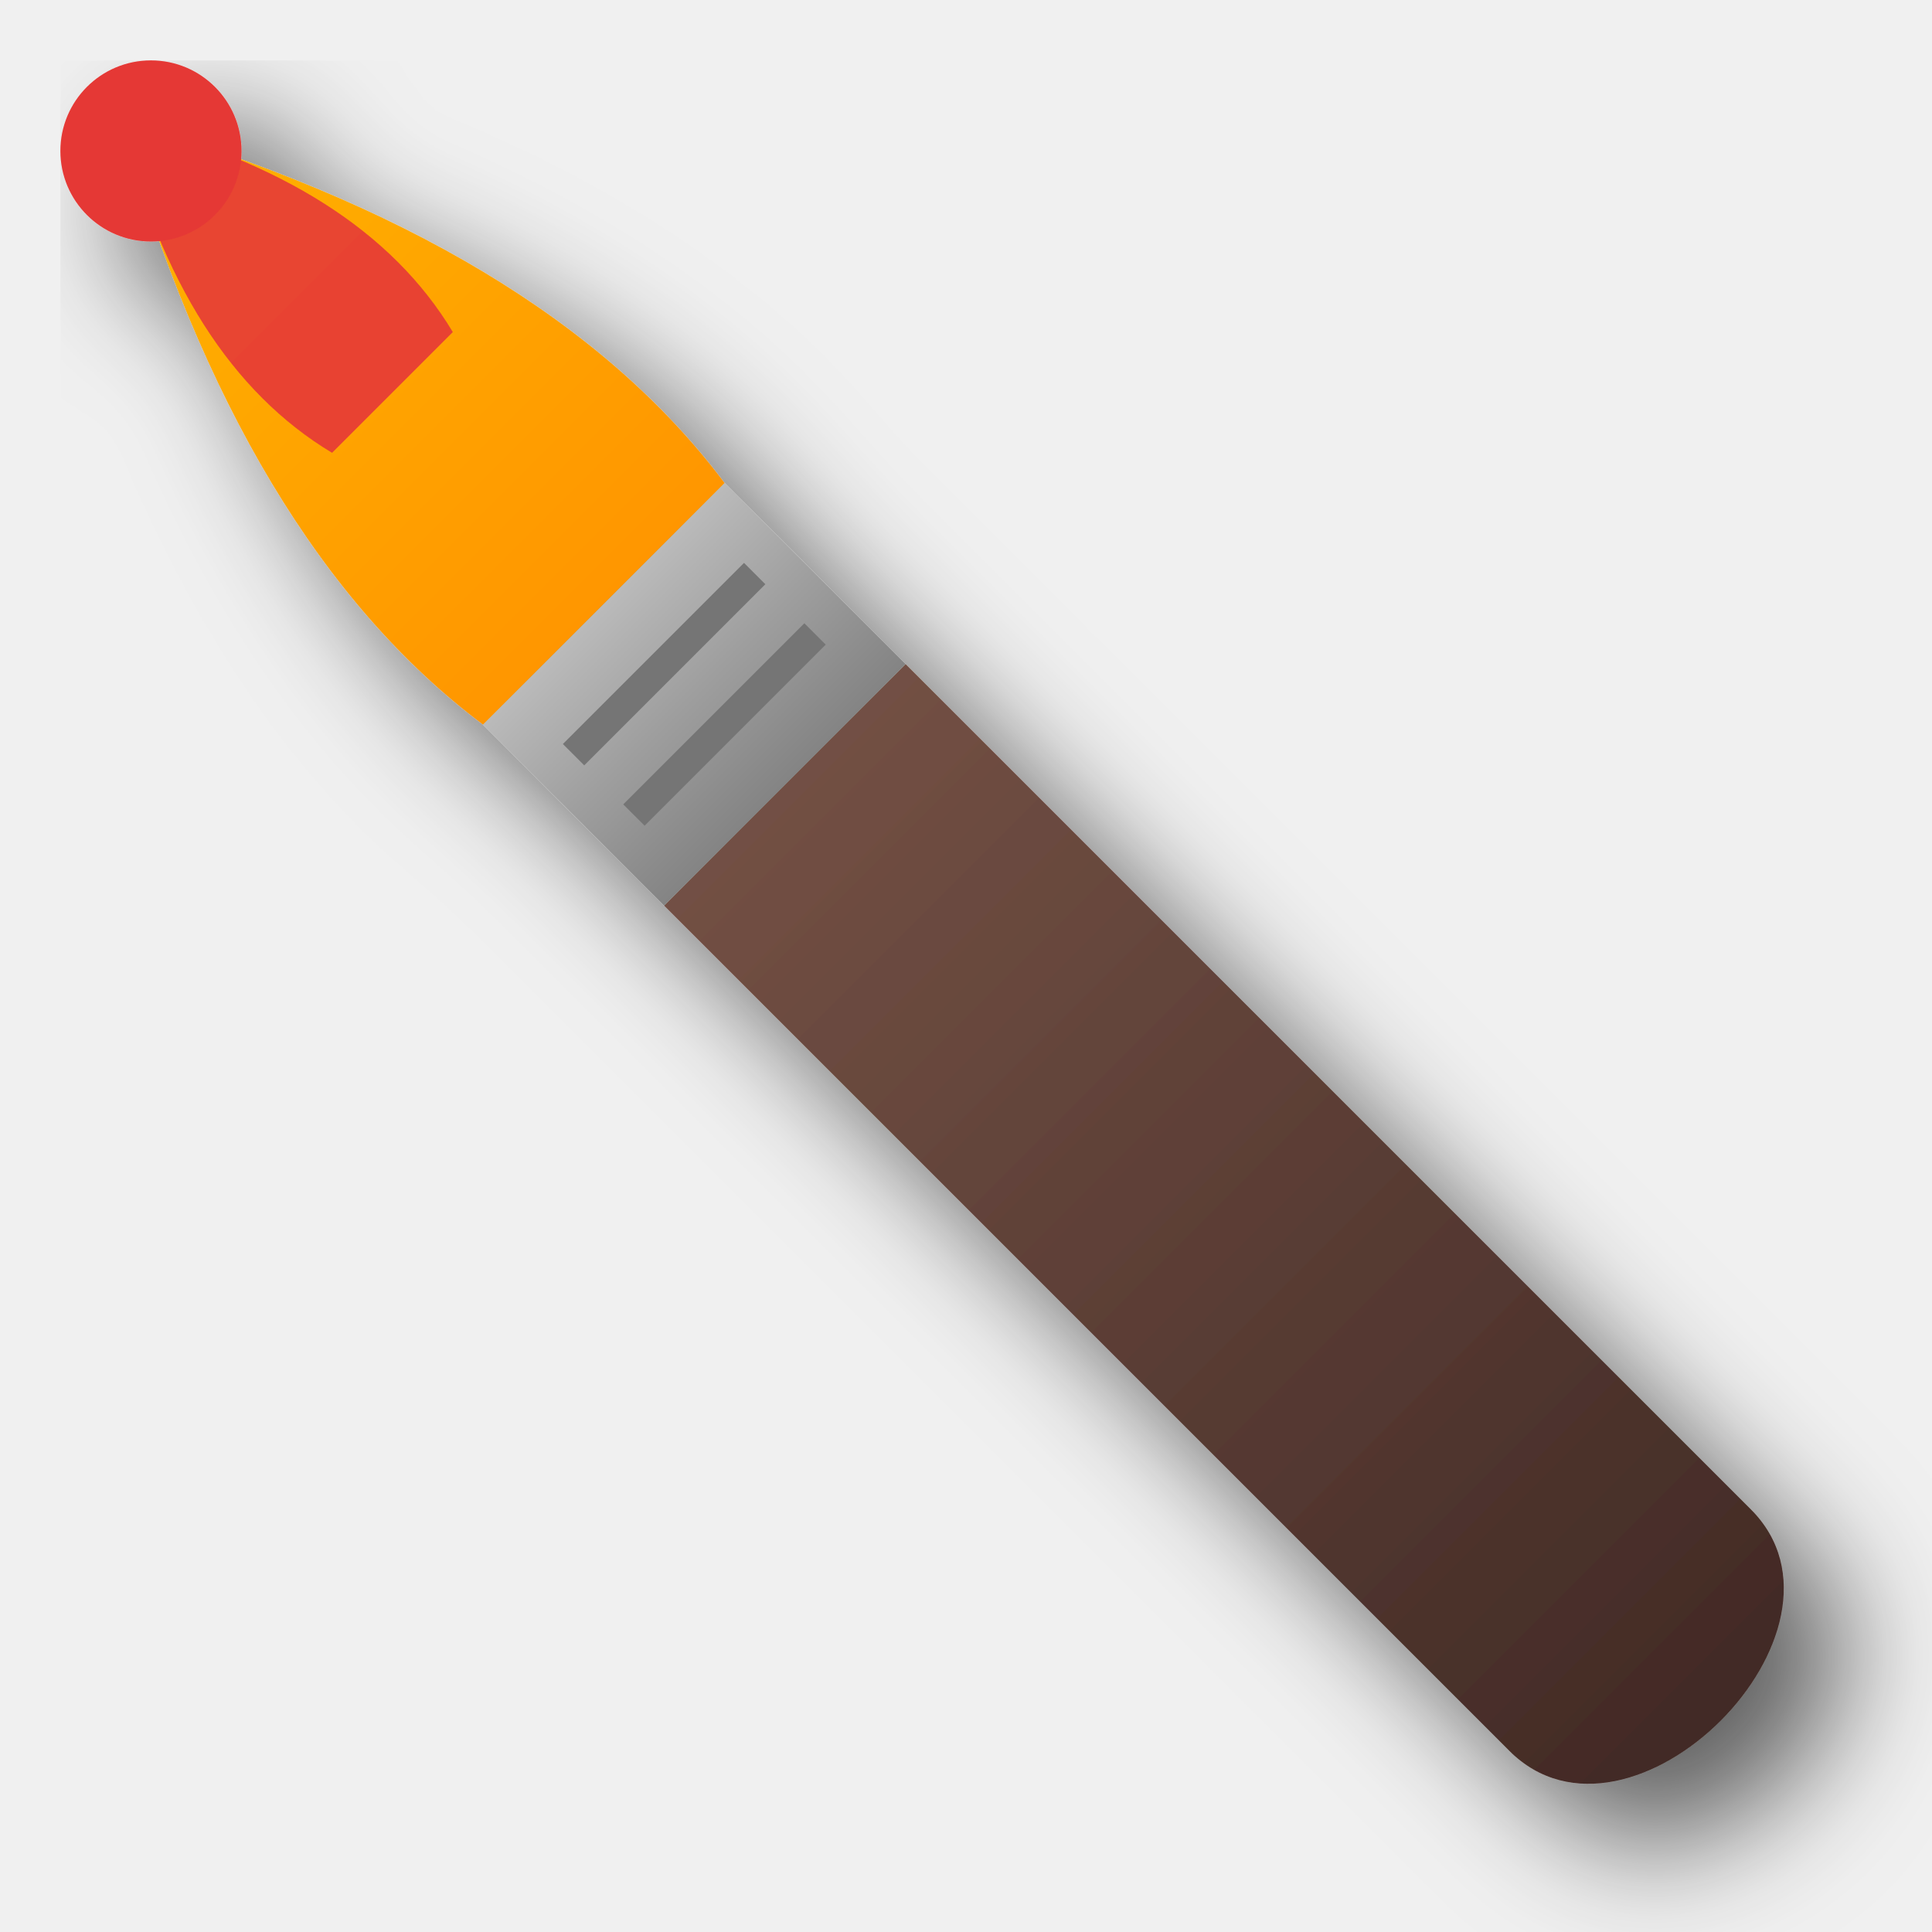
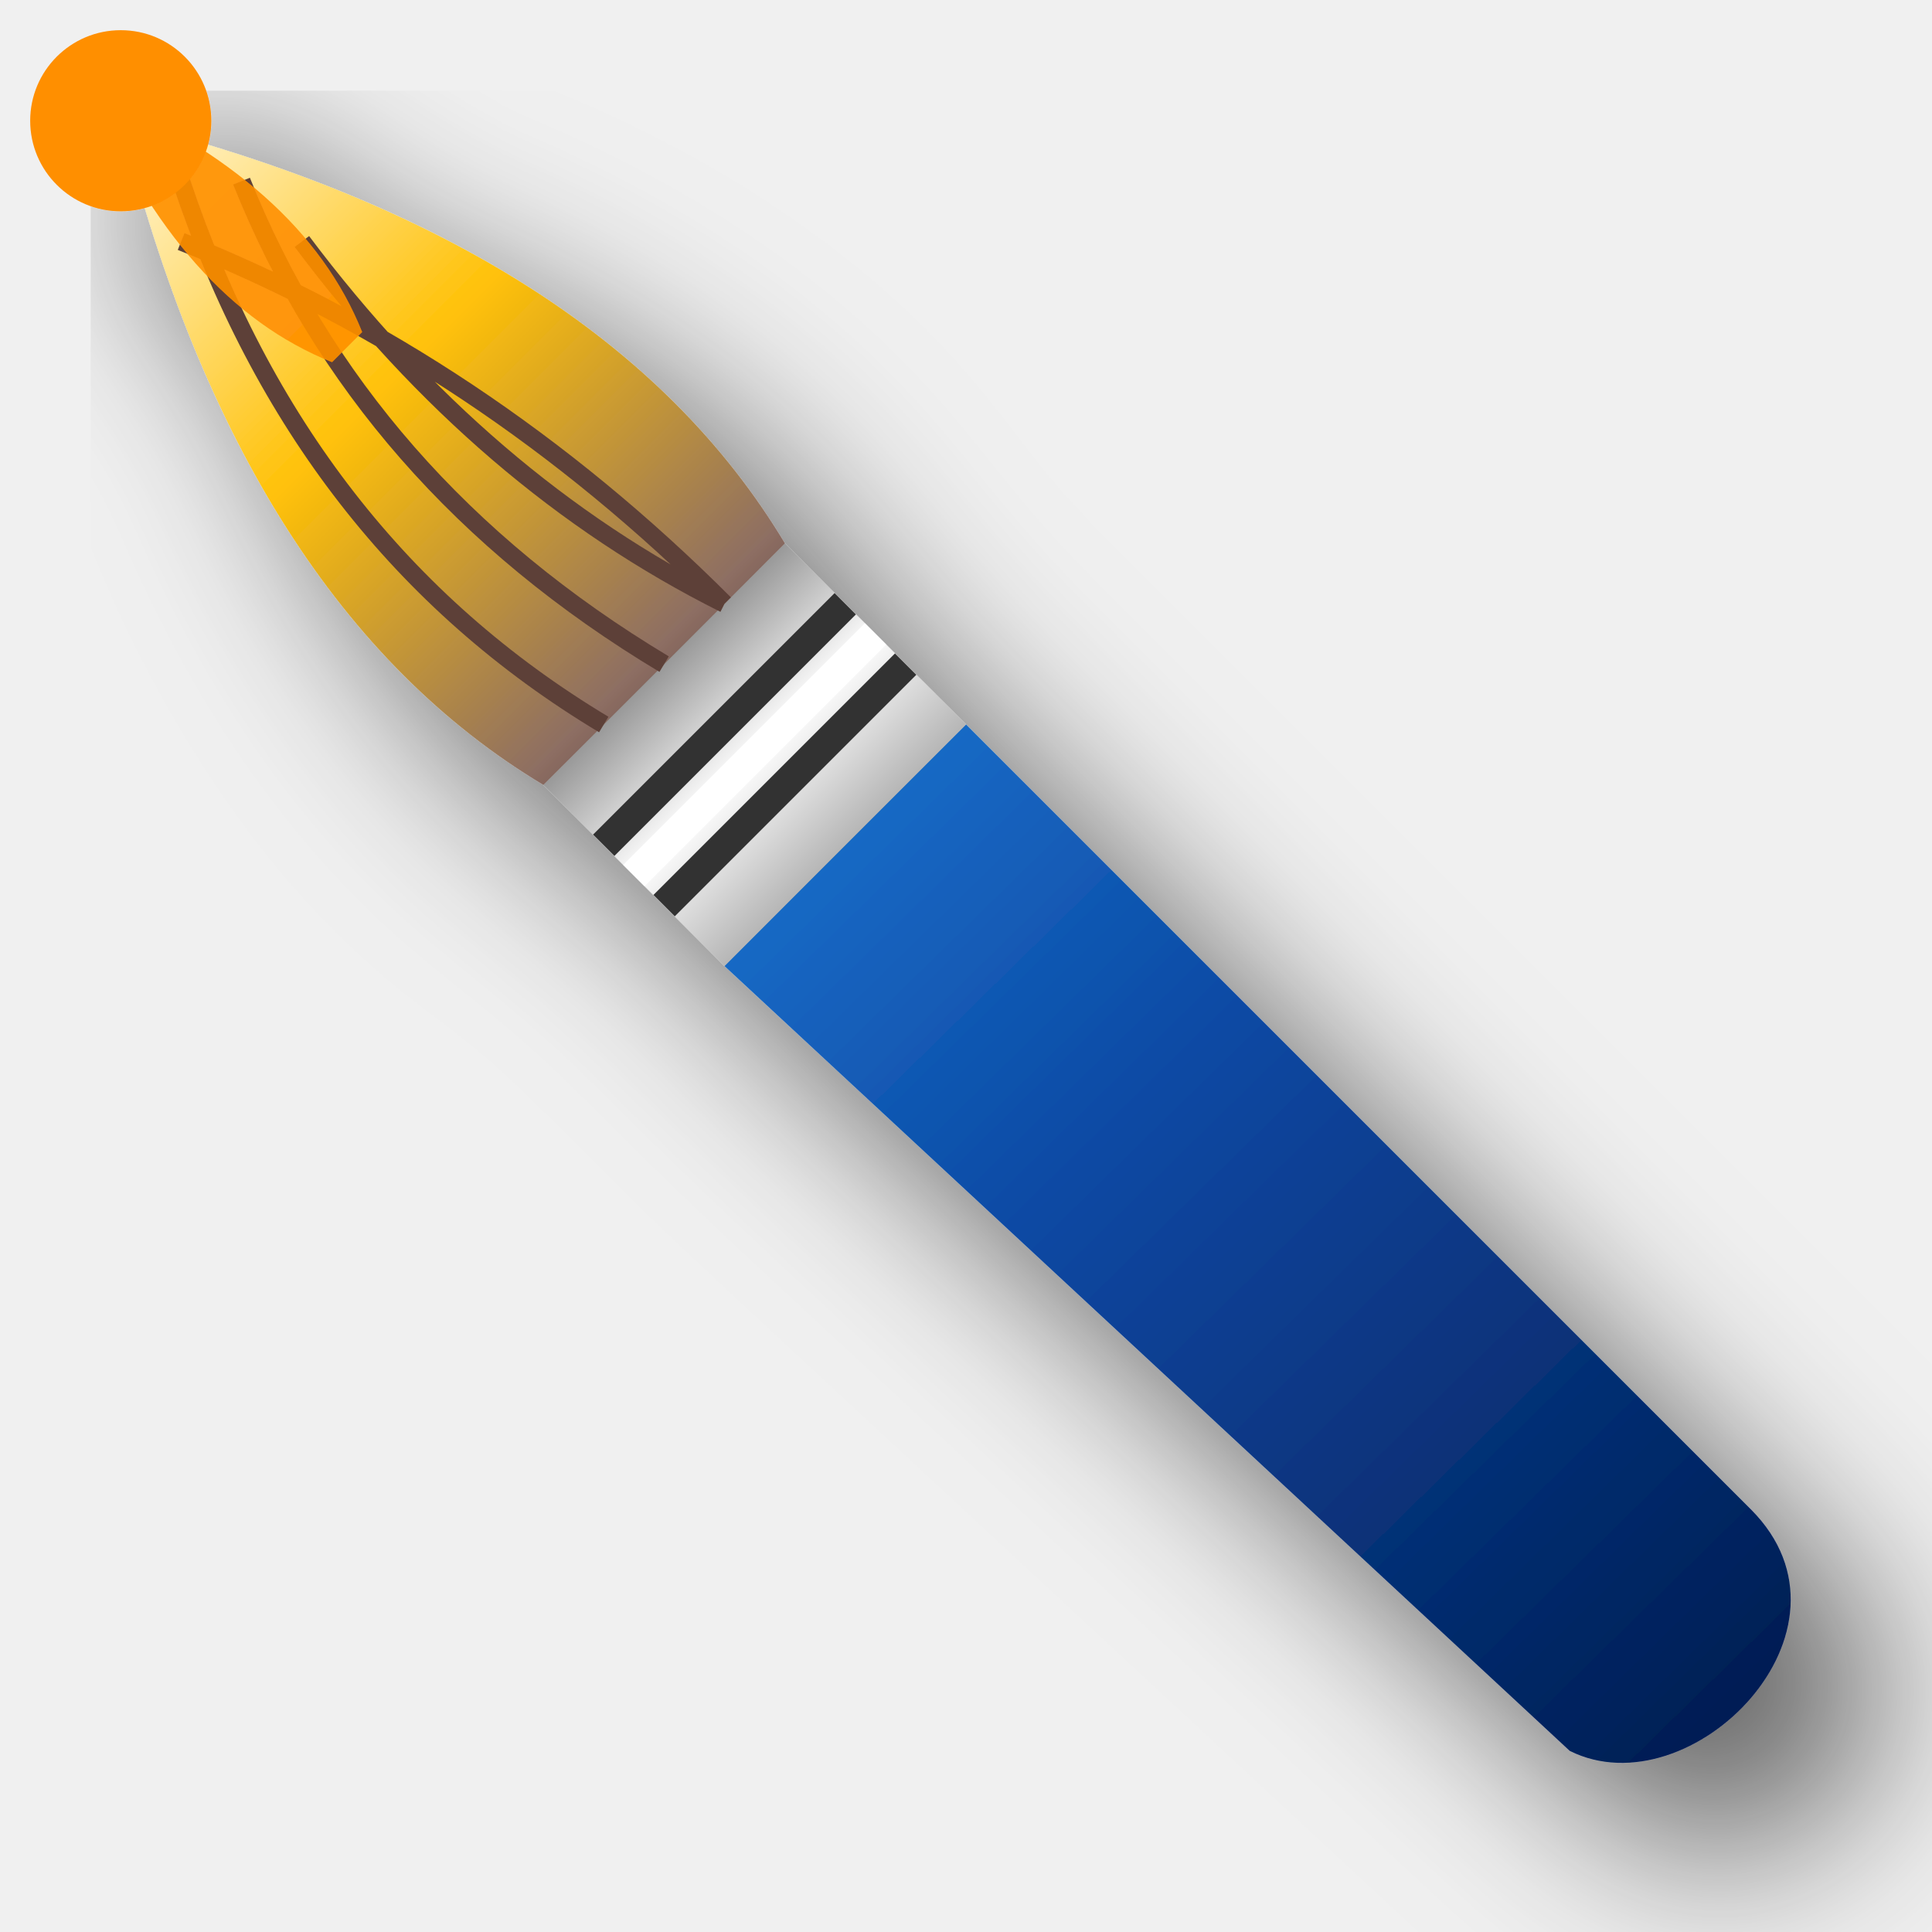
<svg xmlns="http://www.w3.org/2000/svg" width="32" height="32" viewBox="0 0 32 32">
  <defs>
-     <filter id="shadow" x="-20%" y="-20%" width="140%" height="140%">
-       <feDropShadow dx="1" dy="1" stdDeviation="1" flood-opacity="0.6" flood-color="#000000" />
+     <filter id="shadow" x="-30%" y="-30%" width="160%" height="160%">
+       <feDropShadow dx="1.5" dy="1.5" stdDeviation="1.5" flood-opacity="0.6" />
    </filter>
-     <linearGradient id="metal" x1="0" y1="0" x2="1" y2="1">
-       <stop offset="0%" stop-color="#E0E0E0" />
-       <stop offset="50%" stop-color="#9E9E9E" />
-       <stop offset="100%" stop-color="#616161" />
+     <linearGradient id="ferrule" x1="0" y1="0" x2="1" y2="1">
+       <stop offset="0%" stop-color="#e0e0e0" />
+       <stop offset="25%" stop-color="#888888" />
+       <stop offset="50%" stop-color="#ffffff" />
+       <stop offset="75%" stop-color="#aaaaaa" />
+       <stop offset="100%" stop-color="#555555" />
    </linearGradient>
-     <linearGradient id="wood" x1="0" y1="0" x2="1" y2="1">
-       <stop offset="0%" stop-color="#795548" />
+     <linearGradient id="handle" x1="0" y1="0" x2="1" y2="1">
+       <stop offset="0%" stop-color="#1976D2" />
+       <stop offset="40%" stop-color="#0D47A1" />
+       <stop offset="100%" stop-color="#001a4d" />
+     </linearGradient>
+     <linearGradient id="bristles" x1="0" y1="0" x2="1" y2="1">
+       <stop offset="0%" stop-color="#FFF8E1" />
+       <stop offset="40%" stop-color="#FFC107" />
+       <stop offset="80%" stop-color="#8D6E63" />
      <stop offset="100%" stop-color="#3E2723" />
-     </linearGradient>
-     <linearGradient id="hair" x1="0" y1="0" x2="1" y2="1">
-       <stop offset="0%" stop-color="#FFB300" />
-       <stop offset="100%" stop-color="#FF8F00" />
    </linearGradient>
  </defs>
  <g filter="url(#shadow)">
-     <path d="M 11 15 L 15 11 L 29 25 C 31 27, 27 31, 25 29 Z" fill="url(#wood)" />
-     <path d="M 8 12 L 12 8 L 15 11 L 11 15 Z" fill="url(#metal)" />
-     <line x1="9.5" y1="12.5" x2="12.5" y2="9.5" stroke="#757575" stroke-width="0.5" />
-     <line x1="10.5" y1="13.5" x2="13.5" y2="10.5" stroke="#757575" stroke-width="0.5" />
-     <path d="M 2 2 Q 4 9 8 12 L 12 8 Q 9 4 2 2 Z" fill="url(#hair)" />
-     <path d="M 2 2 Q 3 6 5.5 7.5 L 7.5 5.5 Q 6 3 2 2 Z" fill="#E53935" opacity="0.9" />
-     <circle cx="2.5" cy="2.5" r="1.5" fill="#E53935" />
+     <path d="M 12 16 L 16 12 L 29 25 C 31 27, 28 30, 26 29 Z" fill="url(#handle)" />
+     <path d="M 9 13 L 13 9 L 16 12 L 12 16 Z" fill="url(#ferrule)" />
+     <line x1="10" y1="14" x2="14" y2="10" stroke="#333" stroke-width="0.5" />
+     <line x1="11" y1="15" x2="15" y2="11" stroke="#333" stroke-width="0.5" />
+     <line x1="10.5" y1="14.5" x2="14.5" y2="10.5" stroke="#fff" stroke-width="0.5" />
+     <path d="M 2 2 Q 4 10 9 13 L 13 9 Q 10 4 2 2 Z" fill="url(#bristles)" />
+     <path d="M 3 3 Q 5 9 10 12 M 4 3 Q 6 8 11 11 M 3 4 Q 8 6 12 10 M 5 4 Q 8 8 12 10" stroke="#5D4037" stroke-width="0.3" fill="none" />
+     <path d="M 1.5 1.5 Q 3 5 5.5 6 L 6 5.5 Q 5 3 1.5 1.5 Z" fill="#FF8F00" opacity="0.9" />
+     <circle cx="2" cy="2" r="1.5" fill="#FF8F00" />
  </g>
</svg>
